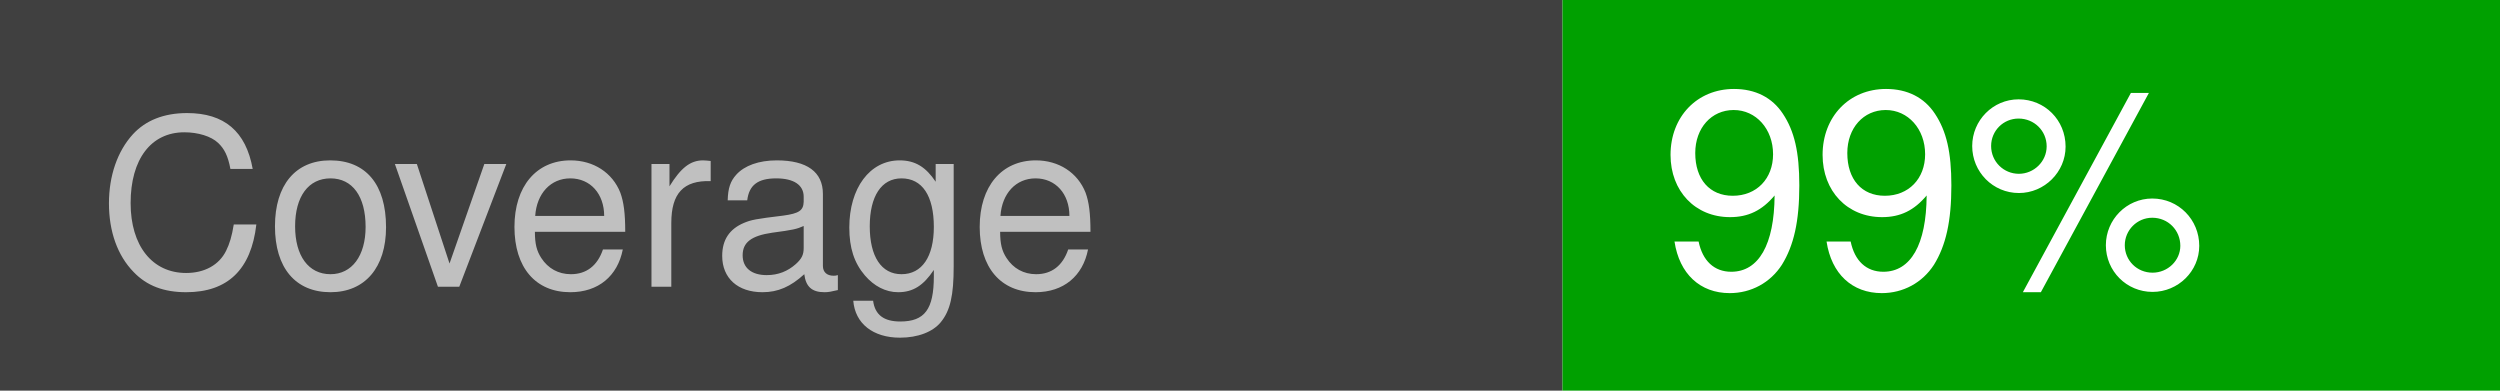
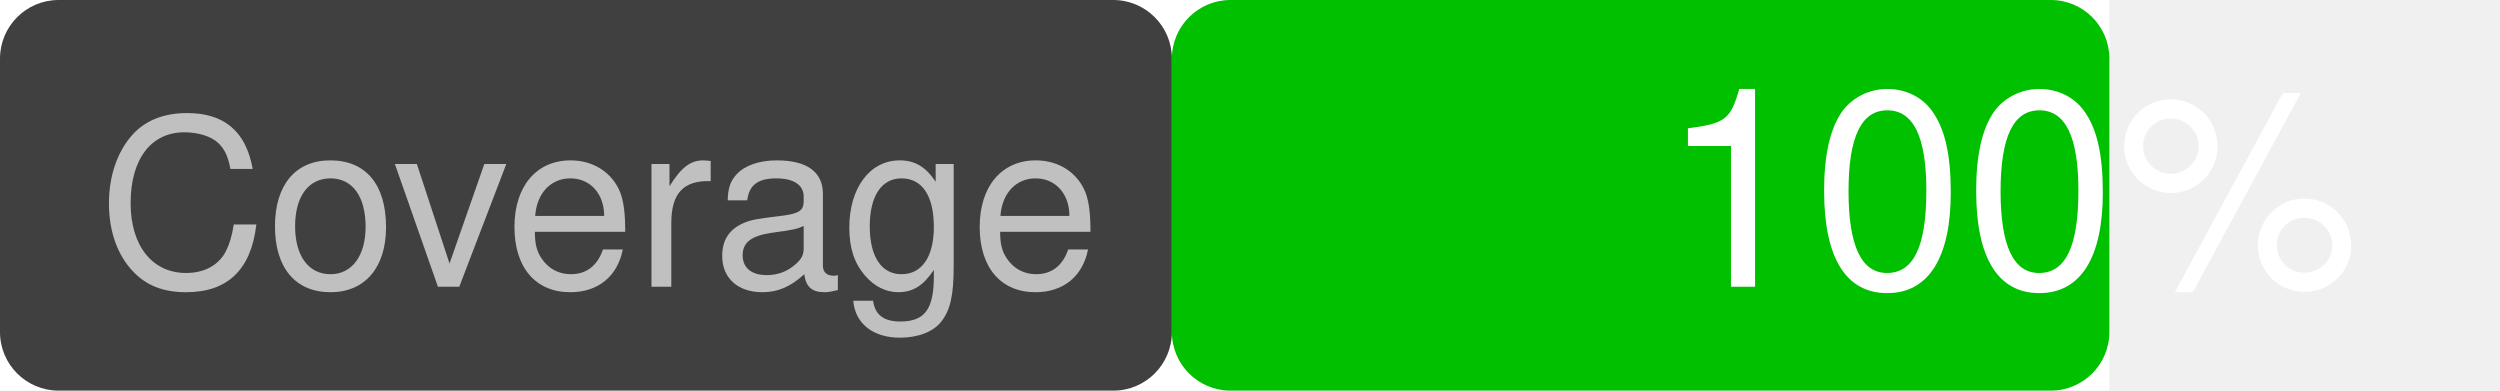
<svg xmlns="http://www.w3.org/2000/svg" version="1.1" viewBox="0 0 128 20" width="128" height="20">
  <defs />
  <g id="Canvas_1" fill="none" stroke-dasharray="none" stroke="none" fill-opacity="1" stroke-opacity="1">
-     <rect fill="white" x="0" y="0" width="128" height="20" />
+     <rect fill="white" x="0" y="0" width="108" height="20" />
    <g id="Canvas_1_Layer_1">
      <g id="Graphic_2">
-         <rect x="0" y="0" width="80" height="20" fill="#404040" />
+         <rect x="0" y="0" width="60" height="20" fill="#404040" rx="3" ry="3" />
      </g>
      <g id="Graphic_3">
        <text transform="translate(5 -.3203125)" fill="white">
          <tspan font-family="Helvetica" font-size="12" fill="#c0c0c0" x="0" y="15" xml:space="preserve">Coverage</tspan>
        </text>
      </g>
      <g id="Graphic_4">
-         <rect x="80" y="0" width="68" height="20" fill="#00a000" />
+         <rect x="60" y="0" width="48" height="20" fill="#00c000" rx="3" ry="3" />
      </g>
      <g id="Graphic_5">
        <text transform="translate(85 -.3203125)" fill="white">
-           <tspan font-family="Helvetica" font-size="14" fill="white" x="0" y="15" xml:space="preserve">99%</tspan>
+           <tspan font-family="Helvetica" font-size="14" fill="white" x="0" y="15" xml:space="preserve">100%</tspan>
        </text>
      </g>
    </g>
  </g>
</svg>
